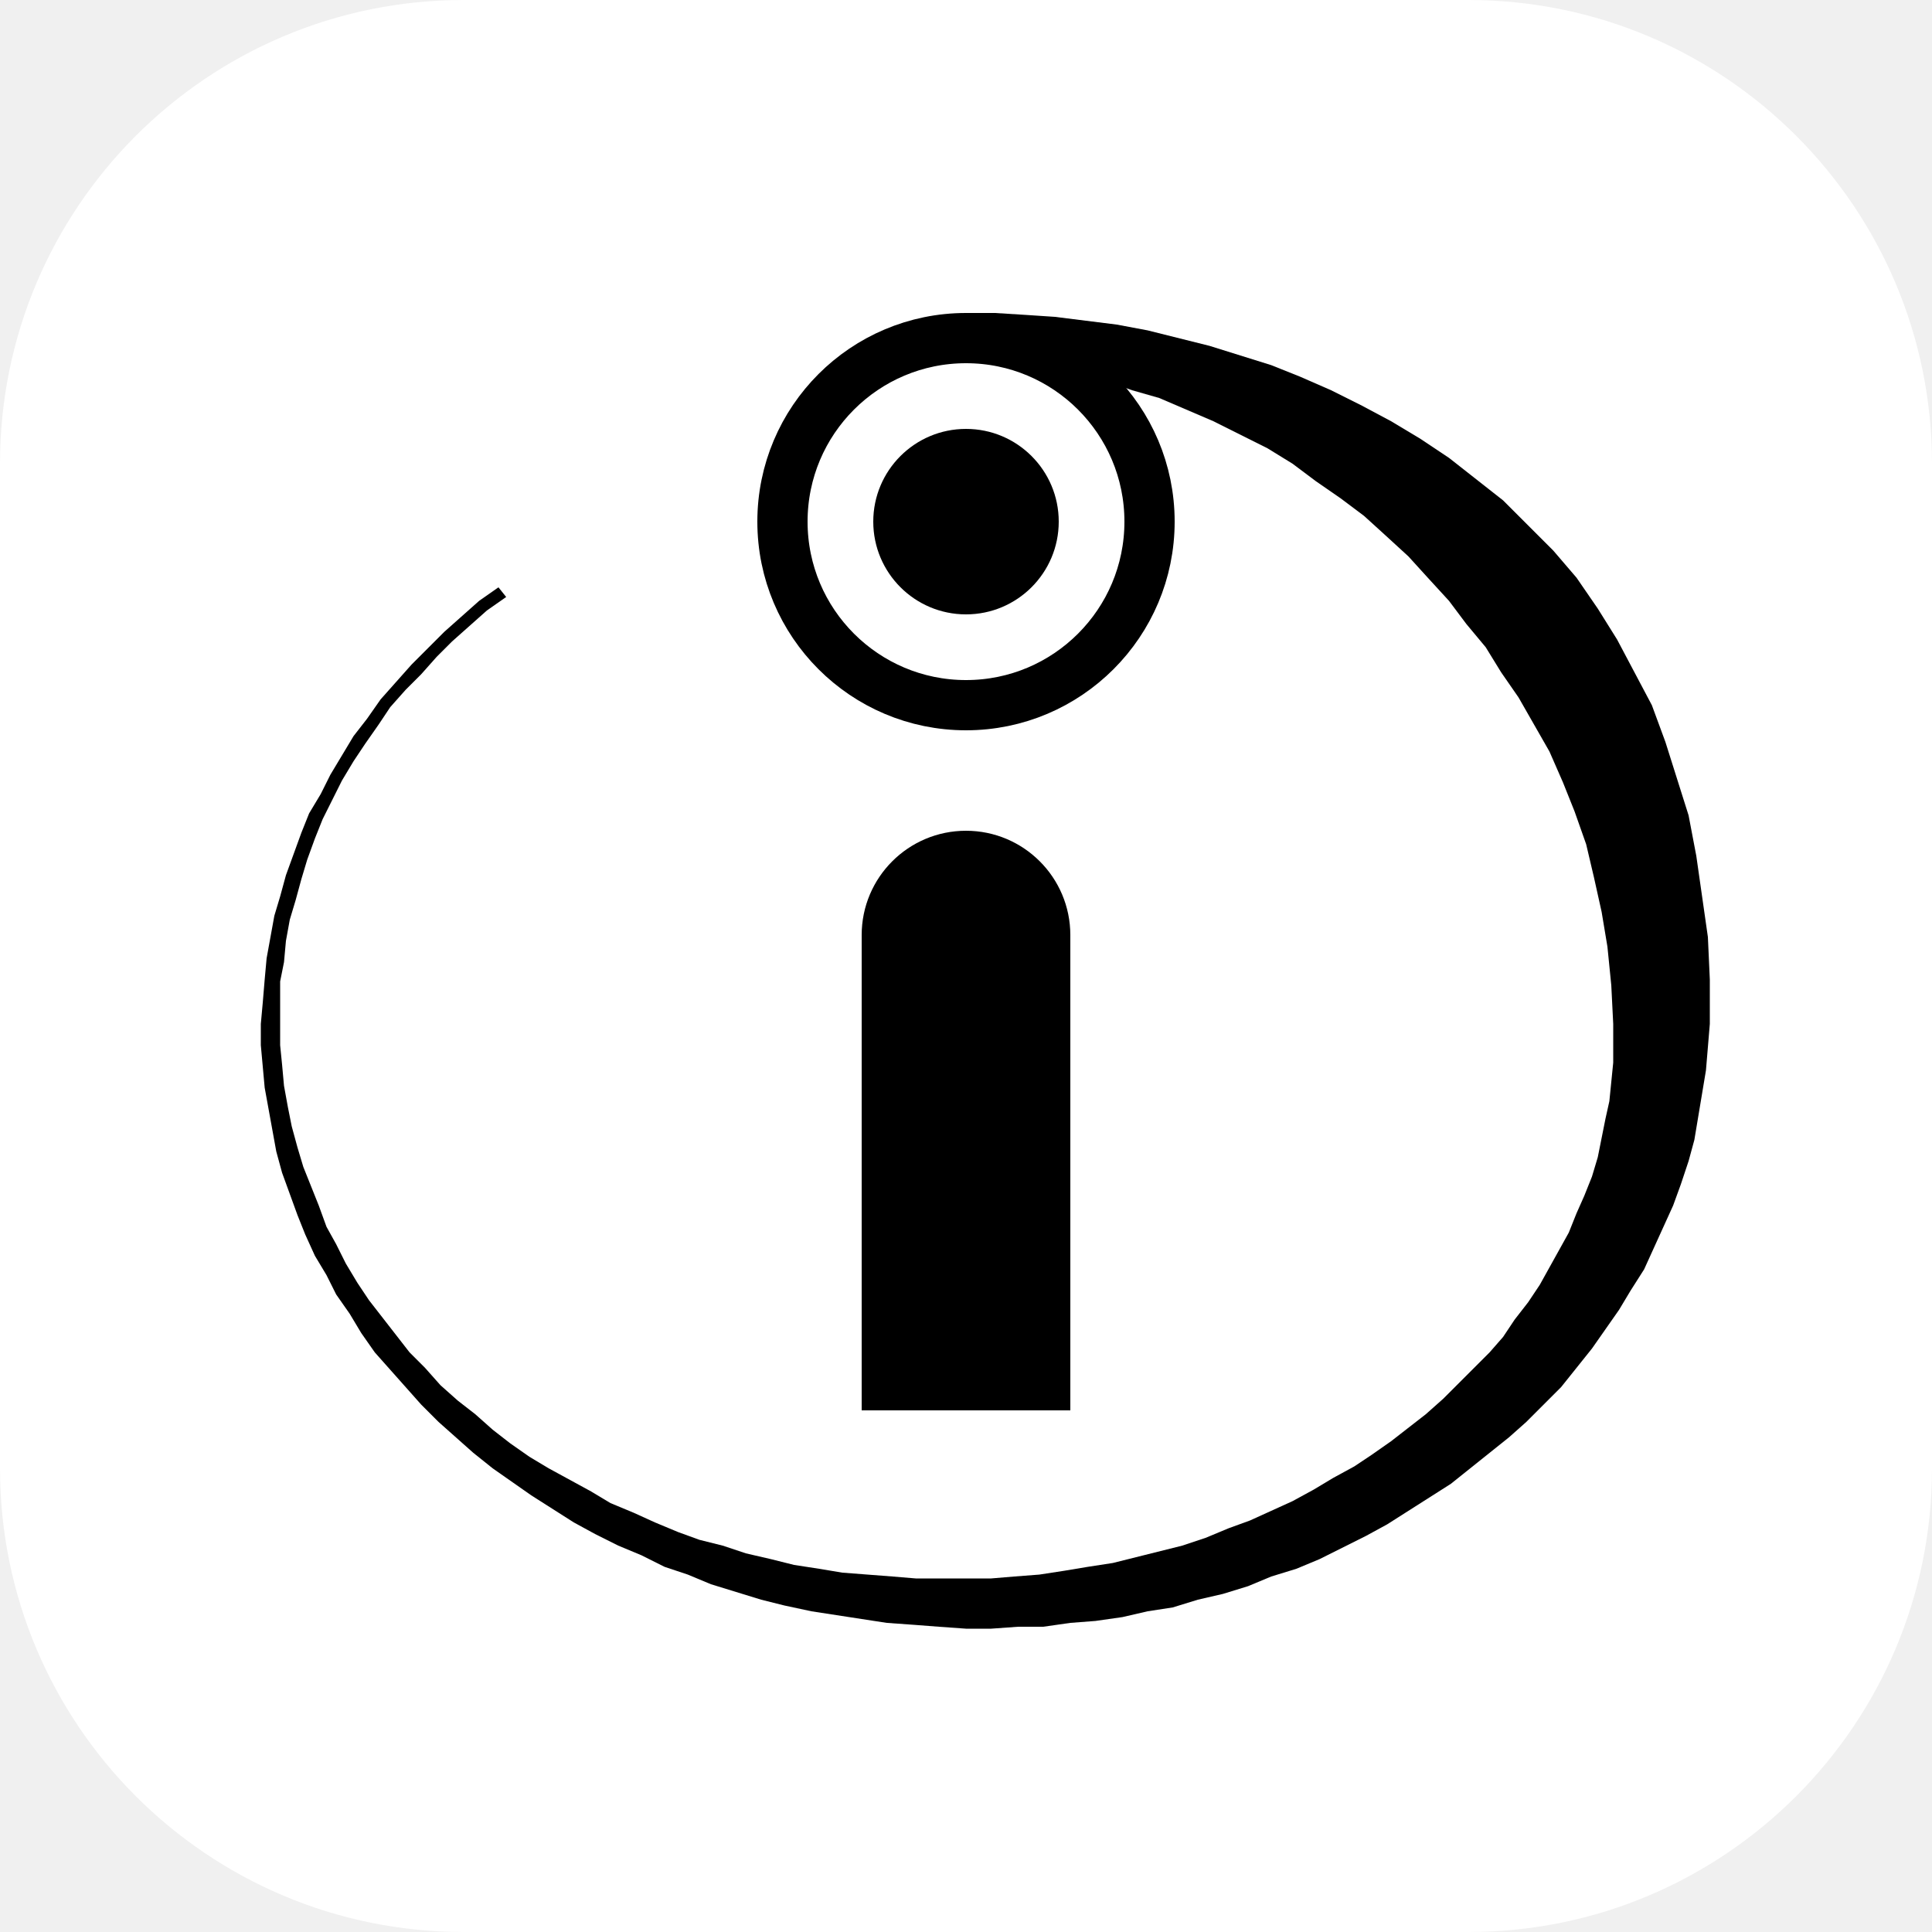
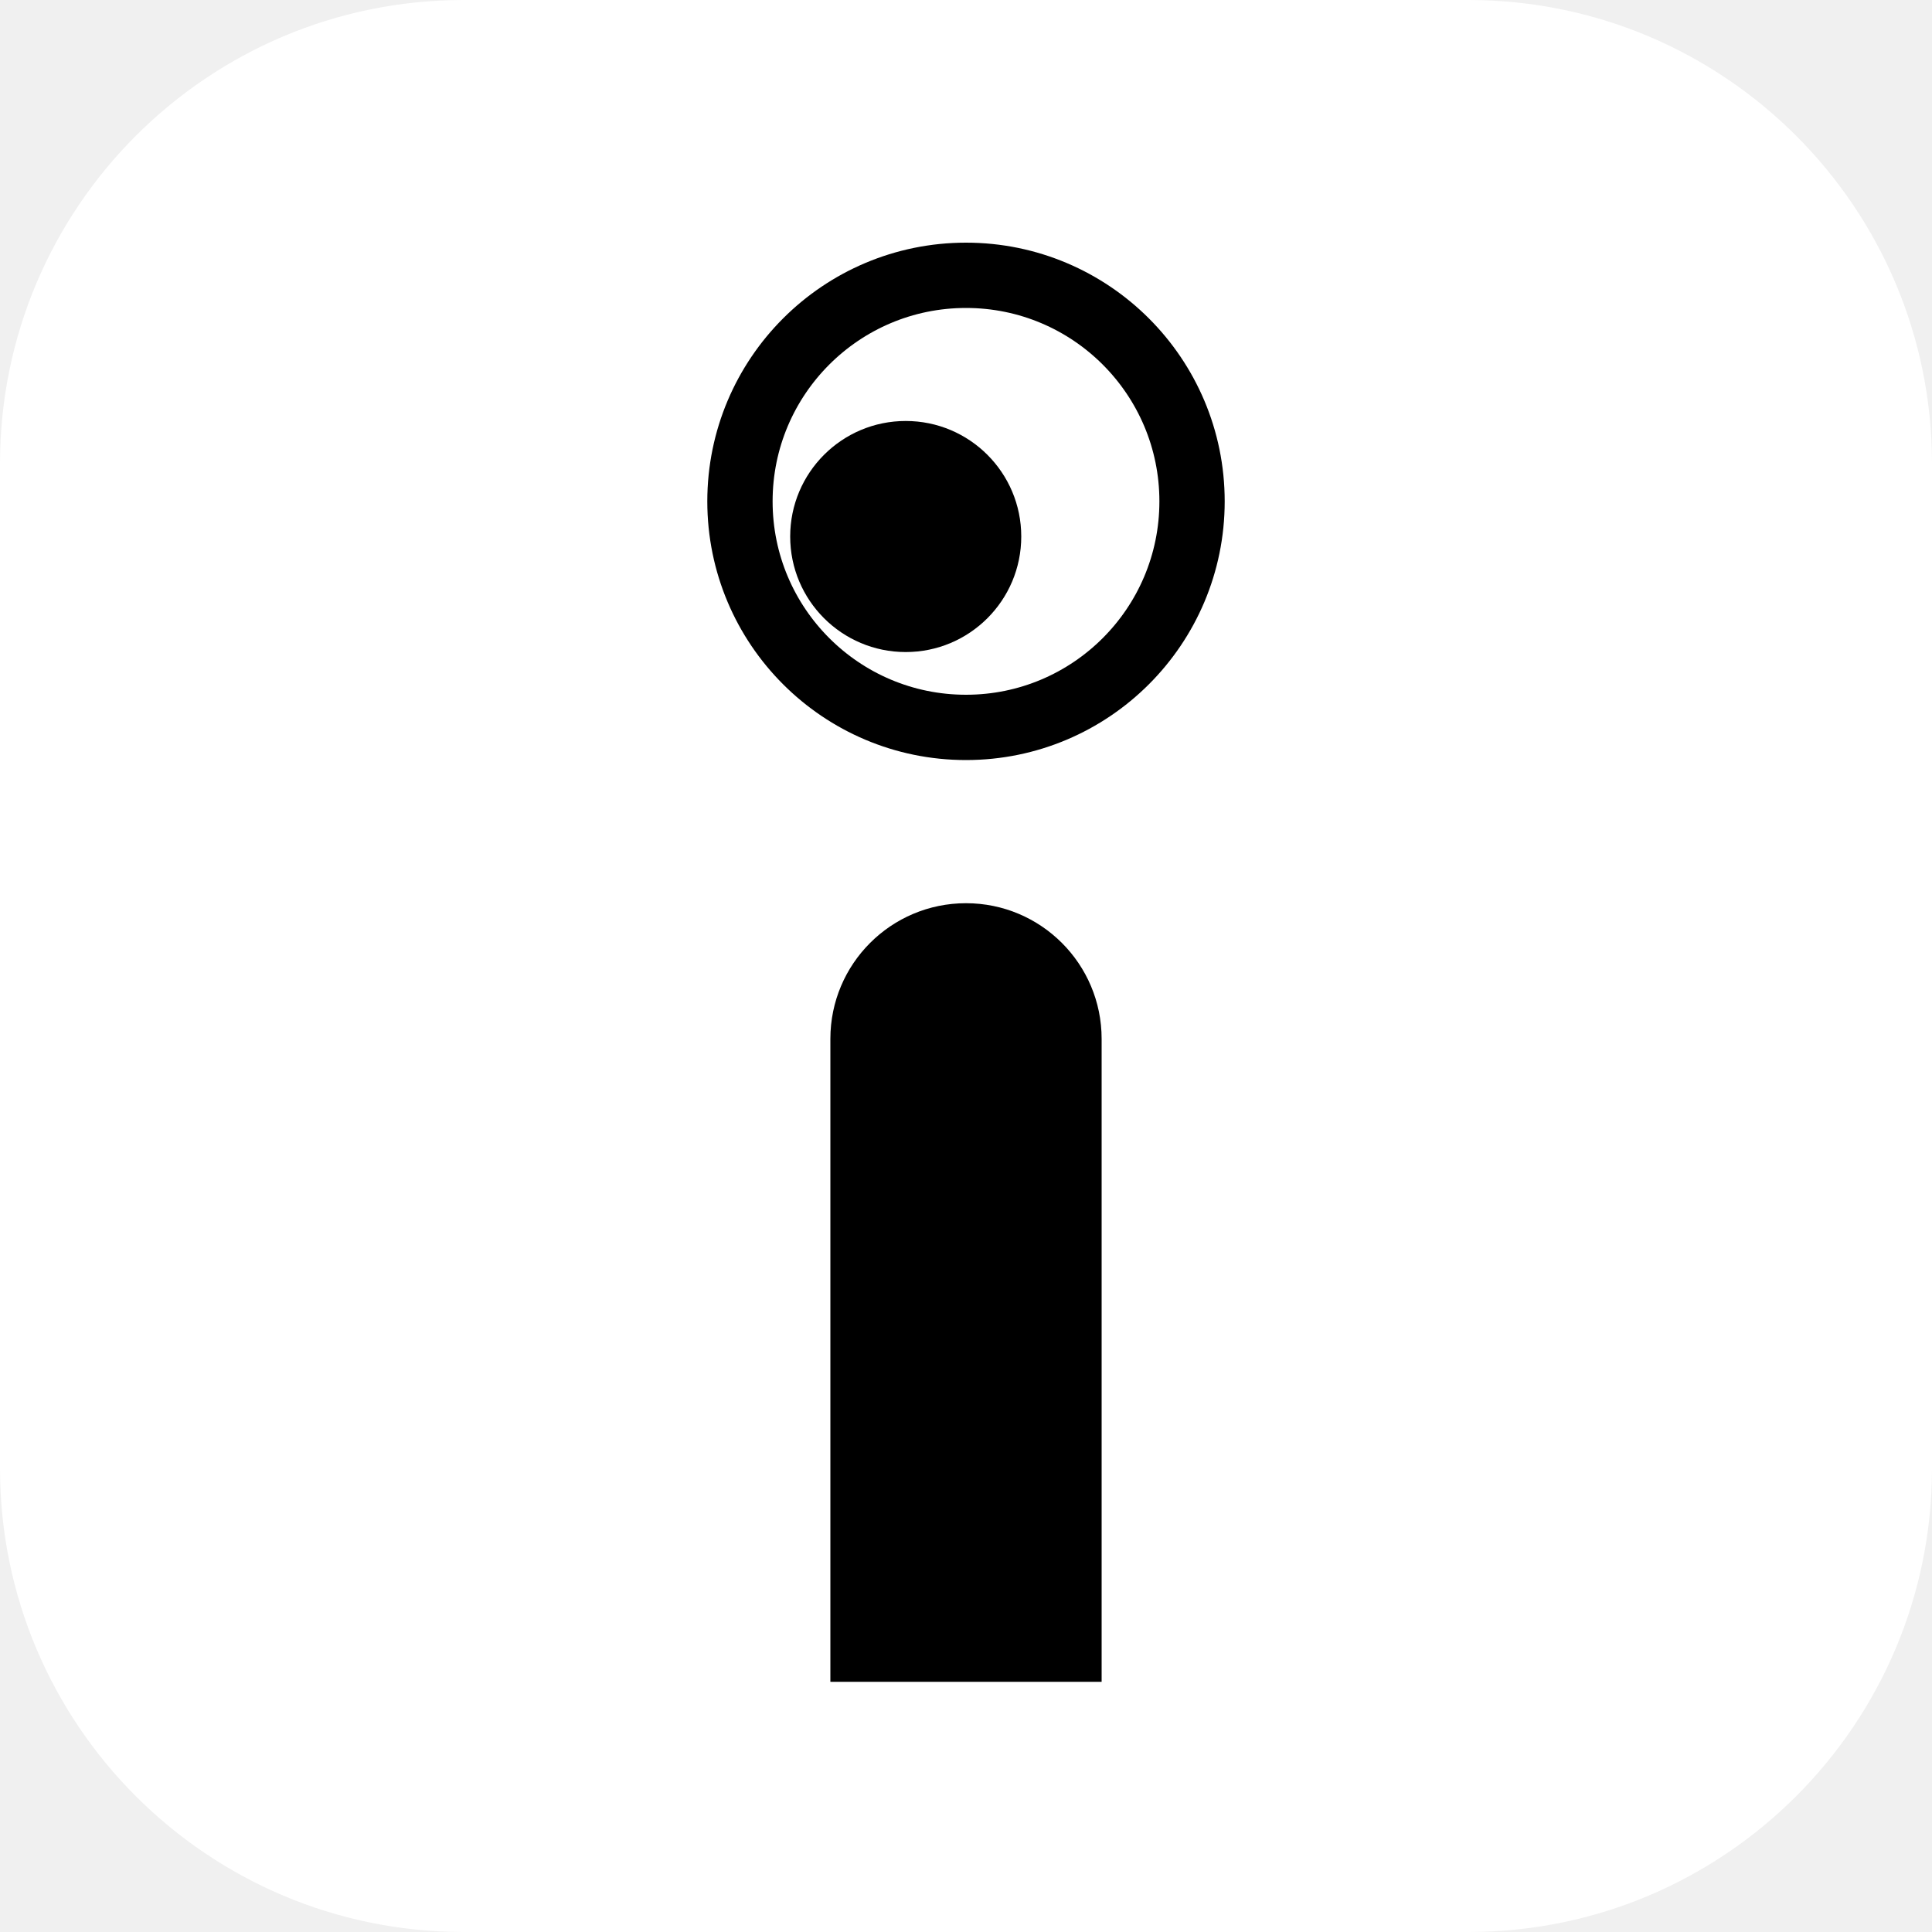
<svg xmlns="http://www.w3.org/2000/svg" viewBox="0 0 100 100" role="img" aria-label="ICINAi">
  <rect width="100" height="100" rx="24" fill="#FFFFFF" />
-   <g transform="translate(0 -7)">
-     <path d="M25.8 37.4 24.8 38.1 23.9 38.9 23.0 39.7 22.1 40.6 21.3 41.4 20.5 42.3 19.7 43.2 19.0 44.2 18.3 45.1 17.7 46.1 17.1 47.1 16.6 48.1 16.0 49.1 15.6 50.1 15.2 51.2 14.8 52.3 14.5 53.4 14.2 54.4 14.0 55.5 13.8 56.6 13.7 57.7 13.6 58.9 13.5 60.0 13.5 61.1 13.6 62.2 13.7 63.3 13.9 64.4 14.1 65.5 14.3 66.6 14.6 67.7 15.0 68.8 15.4 69.9 15.8 70.9 16.3 72.0 16.9 73.0 17.4 74.0 18.1 75.0 18.7 76.0 19.4 77.0 20.2 77.9 21.0 78.8 21.8 79.7 22.7 80.6 23.6 81.4 24.5 82.2 25.5 83.0 26.5 83.7 27.5 84.4 28.6 85.1 29.7 85.8 30.8 86.4 32.0 87.0 33.2 87.5 34.4 88.1 35.6 88.5 36.8 89.0 38.1 89.4 39.4 89.8 40.6 90.1 42.0 90.4 43.3 90.6 44.6 90.8 45.9 91.0 47.3 91.1 48.6 91.2 50.0 91.3 51.3 91.3 52.7 91.2 54.0 91.2 55.4 91.0 56.7 90.9 58.1 90.7 59.4 90.4 60.7 90.2 62.0 89.8 63.3 89.5 64.6 89.1 65.8 88.6 67.1 88.2 68.3 87.7 69.5 87.1 70.7 86.5 71.8 85.9 72.9 85.2 74.0 84.5 75.1 83.8 76.1 83.0 77.1 82.2 78.1 81.4 79.0 80.6 79.9 79.7 80.8 78.8 81.6 77.8 82.4 76.8 83.1 75.8 83.8 74.8 84.4 73.8 85.1 72.7 85.6 71.6 86.1 70.5 86.6 69.4 87.0 68.3 87.4 67.1 87.7 66.0 87.9 64.8 88.1 63.6 88.3 62.4 88.4 61.2 88.5 60.0 88.5 57.7 88.4 55.5 88.1 53.4 87.8 51.3 87.4 49.2 86.8 47.3 86.2 45.4 85.5 43.5 84.6 41.8 83.7 40.1 82.7 38.5 81.6 36.9 80.4 35.5 79.1 34.2 77.8 32.9 76.4 31.8 75.0 30.7 73.5 29.7 72.0 28.8 70.5 28.0 68.9 27.2 67.3 26.5 65.8 25.9 64.2 25.4 62.6 24.9 61.0 24.5 59.4 24.1 57.8 23.8 56.2 23.6 54.6 23.4 53.1 23.3 51.5 23.2 50.0 23.2 50.0 25.8 51.4 25.8 52.8 26.0 54.3 26.1 55.7 26.4 57.2 26.7 58.6 27.2 60.0 27.6 61.4 28.2 62.8 28.8 64.2 29.5 65.6 30.2 66.9 31.0 68.1 31.9 69.4 32.8 70.6 33.7 71.7 34.7 72.9 35.8 73.9 36.9 75.0 38.1 75.9 39.3 76.9 40.5 77.7 41.8 78.6 43.1 79.4 44.5 80.2 45.9 80.9 47.5 81.5 49.0 82.1 50.7 82.5 52.4 82.9 54.2 83.2 56.0 83.4 58.0 83.5 60.0 83.5 61.0 83.5 62.0 83.4 63.0 83.3 64.0 83.1 64.9 82.9 65.9 82.7 66.9 82.4 67.9 82.0 68.9 81.6 69.8 81.2 70.8 80.7 71.7 80.2 72.6 79.7 73.5 79.1 74.4 78.4 75.3 77.8 76.2 77.1 77.0 76.3 77.8 75.5 78.6 74.7 79.4 73.8 80.2 72.9 80.9 72.0 81.6 71.0 82.3 70.1 82.9 69.0 83.5 68.0 84.1 66.9 84.7 65.8 85.2 64.7 85.7 63.6 86.1 62.4 86.6 61.2 87.0 60.0 87.3 58.8 87.6 57.6 87.9 56.3 88.1 55.1 88.3 53.8 88.5 52.5 88.6 51.3 88.7 50.0 88.7 48.7 88.7 47.4 88.7 46.2 88.6 44.9 88.5 43.6 88.4 42.4 88.2 41.1 88.0 39.9 87.7 38.6 87.4 37.4 87.0 36.2 86.7 35.1 86.3 33.9 85.8 32.8 85.3 31.6 84.8 30.6 84.2 29.5 83.6 28.4 83.0 27.4 82.4 26.4 81.7 25.5 81.0 24.6 80.2 23.7 79.5 22.8 78.7 22.0 77.8 21.2 77.0 20.5 76.1 19.8 75.2 19.1 74.3 18.5 73.4 17.9 72.4 17.4 71.4 16.9 70.5 16.5 69.4 16.1 68.4 15.7 67.4 15.4 66.4 15.1 65.3 14.9 64.3 14.7 63.2 14.6 62.1 14.5 61.1 14.5 60.0 14.5 58.9 14.5 57.8 14.7 56.8 14.8 55.7 15.0 54.6 15.3 53.6 15.6 52.5 15.9 51.5 16.3 50.4 16.7 49.4 17.2 48.4 17.7 47.4 18.3 46.4 18.9 45.5 19.6 44.5 20.2 43.6 21.0 42.7 21.8 41.9 22.6 41.0 23.4 40.2 24.3 39.4 25.2 38.6 26.2 37.9Z" fill="#000000" />
-     <path d="M44.6 80 V55.4 A5.4 5.4 0 0 1 55.4 55.4 V80 Z" fill="#000000" />
-     <circle cx="50" cy="34" r="9.5" fill="none" stroke="#000000" stroke-width="2.6" />
-     <circle cx="50" cy="34" r="4.8" fill="#000000" />
+   <g transform="translate(50 50) scale(1.3) translate(-242.6 -53.5)">
+     <path d="M237.2 82 V56.4 A5.4 5.4 0 0 1 248 56.4 V82 Z" fill="#000000" />
+     <circle cx="242.6" cy="35.0" r="9.0" fill="none" stroke="#000000" stroke-width="2.6" />
+     <circle cx="240.2" cy="36.4" r="4.6" fill="#000000" />
  </g>
</svg>
